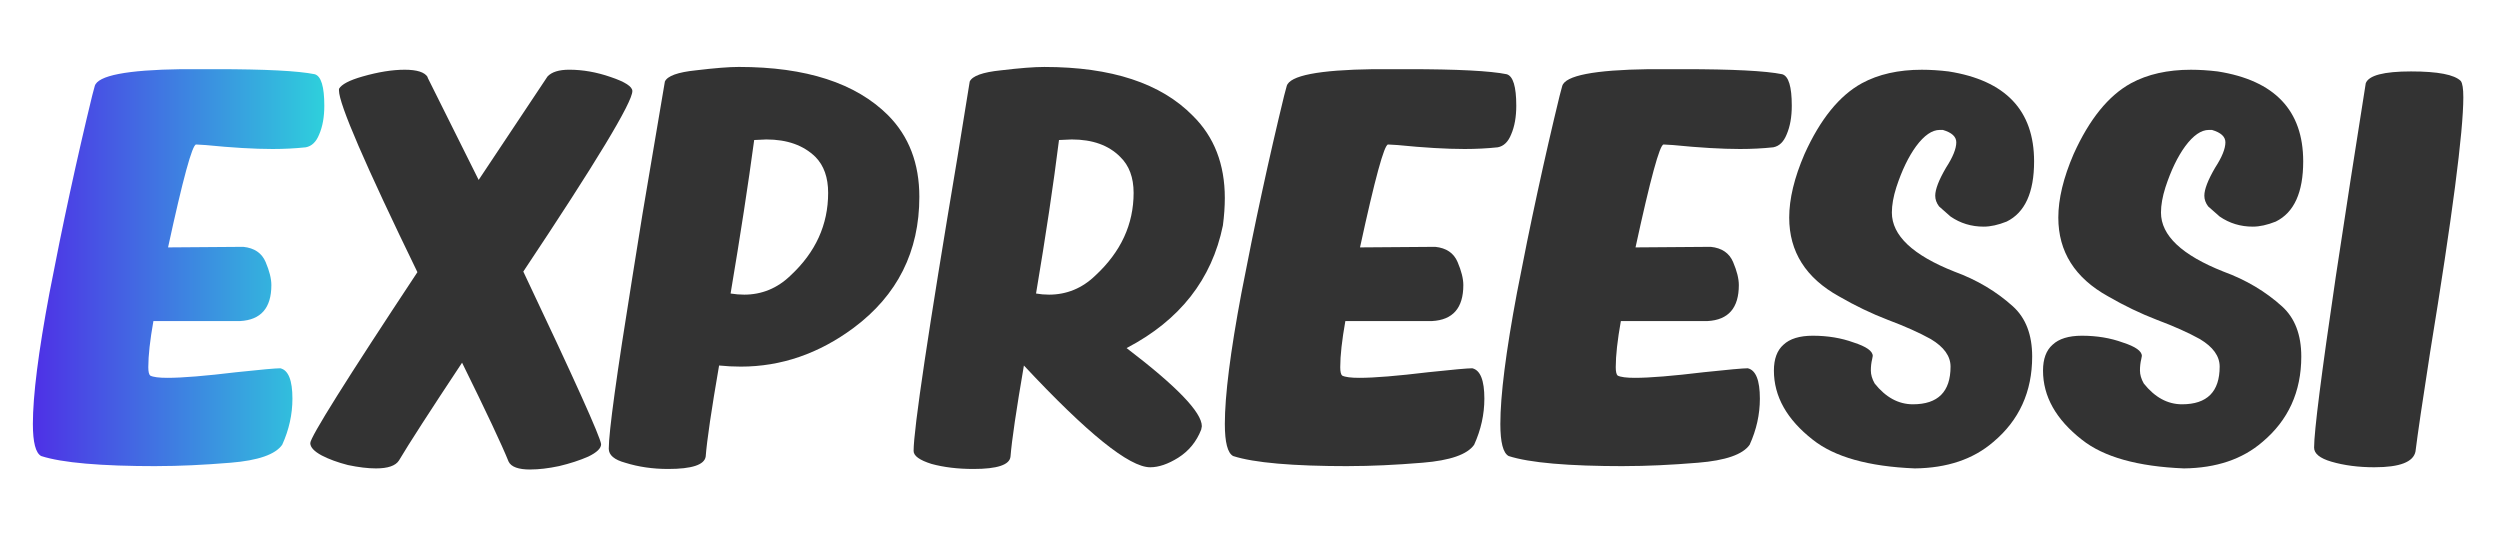
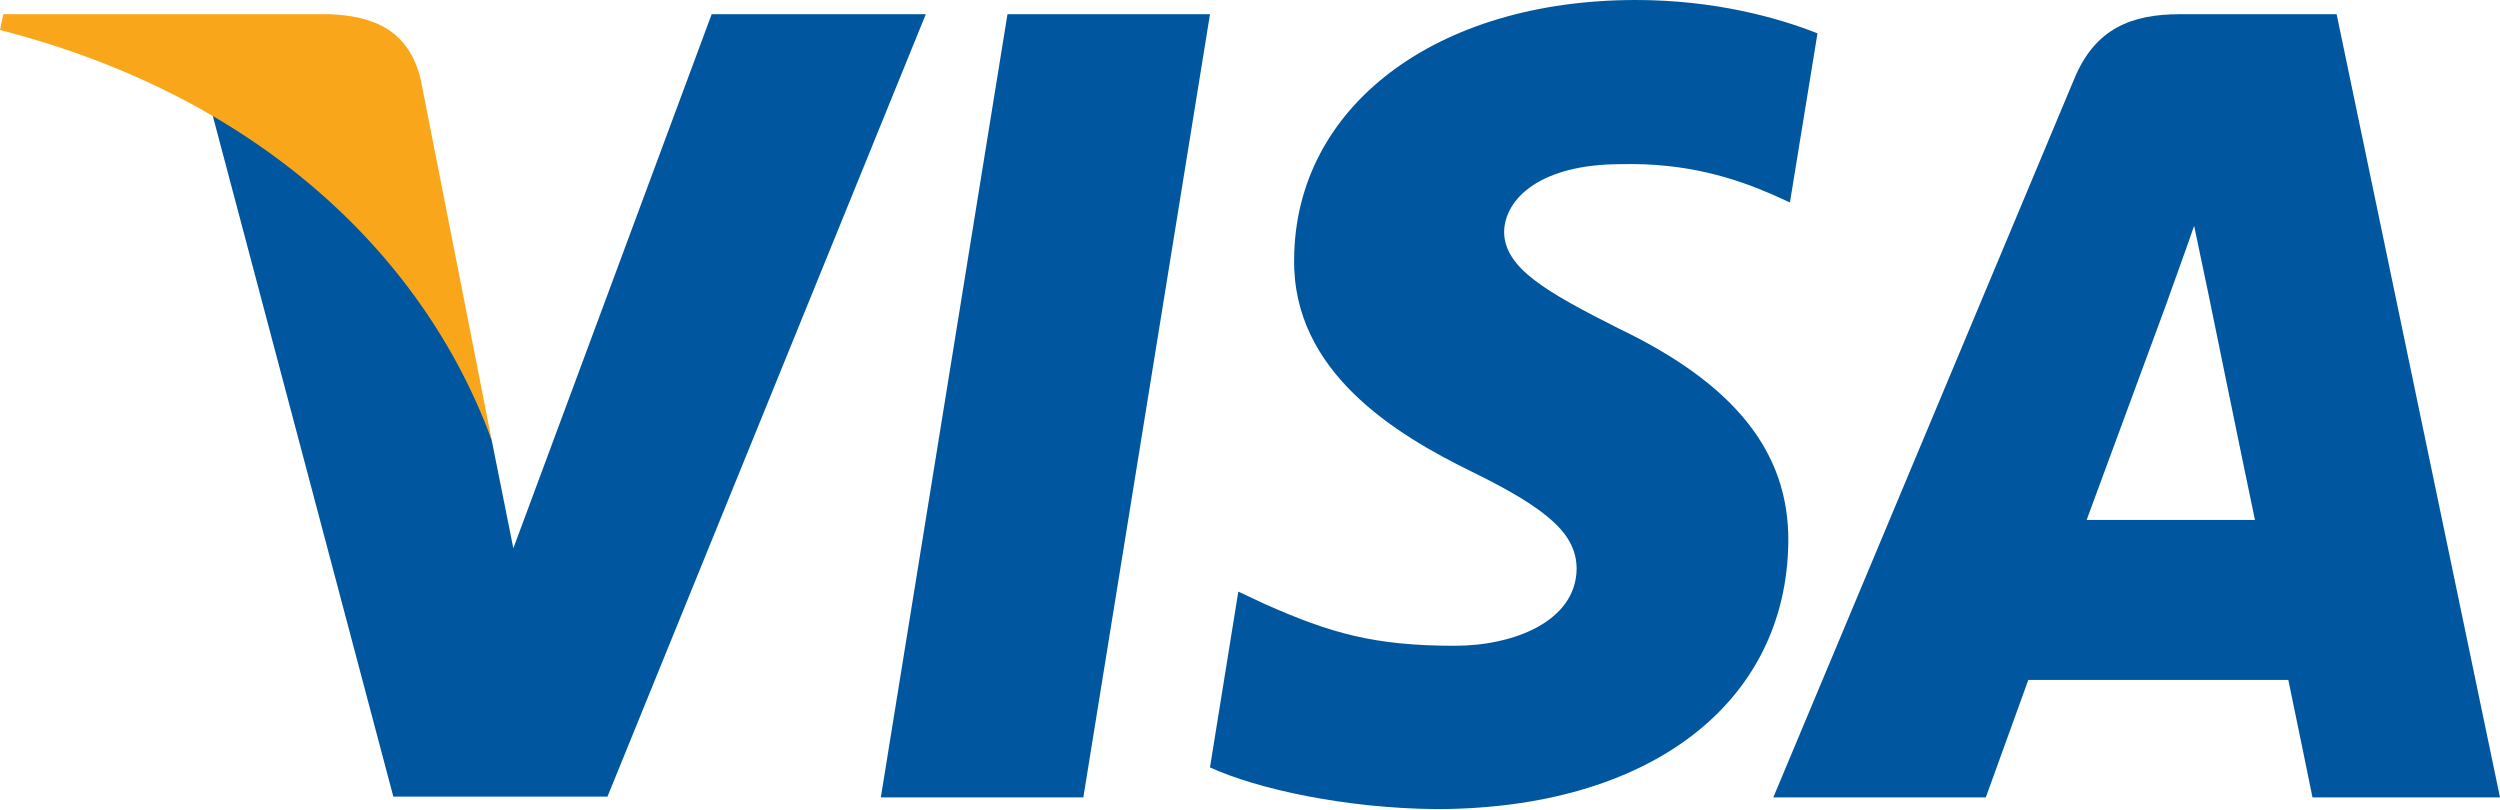
- <svg xmlns="http://www.w3.org/2000/svg" width="300" height="64" viewBox="0 0 79.375 16.933" version="1.1" id="svg5">
-   <defs id="defs2">
-     <rect x="133.839" y="513.769" width="317.328" height="64.761" id="rect1023" />
-     <linearGradient id="Gradient1">
-       <stop class="stop1" offset="0%" stop-color="#4e30e6" />
-       <stop class="stop2" offset="100%" stop-color="#2ed0dc" />
-     </linearGradient>
-   </defs>
-   <g id="layer1">
-     <text xml:space="preserve" transform="scale(0.2645833)" id="text1021" style="font-style:normal;font-weight:normal;font-size:40px;line-height:1.25;font-family:sans-serif;white-space:pre;shape-inside:url(#rect1023);fill:#333333;fill-opacity:1;stroke:none" />
-     <g aria-label="Expreessi" id="text1381" style="font-size:28.222px;stroke-width:0.265" transform="matrix(0.7174644,0,0,0.6325547,-40.30366,-76.58749)">
-       <path style="color:#333333;-inkscape-font-specification:'Magic Dreams';-inkscape-stroke:none" d="m 63.133,144.474 q -3.754,0 -5.136,-0.508 -0.367,-0.226 -0.367,-1.609 0,-2.145 0.734,-6.576 0.875,-5.165 1.891,-9.906 l 0.113,-0.48 q 0.198,-0.79 3.838,-0.847 h 1.524 q 3.274,0 4.374,0.254 0.423,0.141 0.423,1.58 0,0.847 -0.226,1.439 -0.198,0.564 -0.593,0.649 -0.706,0.085 -1.468,0.085 -1.214,0 -2.963,-0.198 l -0.423,-0.028 q -0.254,0 -1.242,5.165 l 3.33,-0.028 q 0.734,0.085 0.988,0.762 0.254,0.677 0.254,1.157 0,1.722 -1.383,1.806 H 62.964 q -0.226,1.439 -0.226,2.314 0,0.339 0.085,0.423 0.198,0.113 0.762,0.113 0.988,0 3.048,-0.282 1.637,-0.198 1.947,-0.198 0.536,0.141 0.536,1.524 0,1.185 -0.452,2.314 -0.452,0.734 -2.286,0.903 -1.806,0.169 -3.246,0.169 z" id="path6767" fill="url(#Gradient1)" />
-       <path style="color:#333333;-inkscape-font-specification:'Magic Dreams';fill:#333333;-inkscape-stroke:none" d="m 79.643,144.643 q -0.79,0 -0.96,-0.395 -0.452,-1.27 -2.06,-4.967 -2.145,3.669 -2.794,4.911 -0.226,0.395 -1.016,0.395 -0.536,0 -1.242,-0.169 -0.677,-0.198 -1.157,-0.48 -0.508,-0.31 -0.508,-0.621 0,-0.452 4.741,-8.58 -3.471,-8.1 -3.471,-9.116 v -0.085 q 0.169,-0.339 1.044,-0.621 1.044,-0.339 1.863,-0.339 0.818,0 1.016,0.367 v 0.028 l 2.258,5.136 3.048,-5.193 q 0.282,-0.339 0.96,-0.339 0.903,0 1.834,0.367 0.96,0.367 0.96,0.706 0,0.847 -4.826,9.059 3.387,8.1 3.443,8.664 0,0.31 -0.564,0.621 -0.564,0.282 -1.298,0.48 -0.706,0.169 -1.27,0.169 z" id="path6769" />
-       <path style="color:#333333;-inkscape-font-specification:'Magic Dreams';fill:#333333;-inkscape-stroke:none" d="m 89.098,135.866 q 1.185,0 2.06,-0.96 1.665,-1.75 1.665,-4.149 0,-1.157 -0.564,-1.806 -0.79,-0.875 -2.173,-0.875 l -0.536,0.028 q -0.395,3.33 -1.044,7.705 0.31,0.056 0.593,0.056 z m -3.358,8.749 q -1.016,0 -1.891,-0.31 -0.734,-0.226 -0.734,-0.706 0,-1.27 1.044,-8.608 0.452,-3.274 0.875,-6.04 0.423,-2.794 0.564,-3.782 0.169,-0.423 1.383,-0.564 1.242,-0.169 1.891,-0.169 4.459,0 6.604,2.427 1.383,1.58 1.383,4.092 0,4.12 -2.907,6.576 -2.314,1.947 -4.995,1.947 -0.48,0 -0.96,-0.056 -0.508,3.33 -0.593,4.572 -0.085,0.621 -1.665,0.621 z" id="path6771" />
-       <path style="color:#333333;-inkscape-font-specification:'Magic Dreams';fill:#333333;-inkscape-stroke:none" d="m 102.588,135.866 q 1.185,0 2.06,-0.96 1.693,-1.778 1.693,-4.149 0,-1.157 -0.593,-1.806 -0.762,-0.875 -2.145,-0.875 l -0.564,0.028 q -0.367,3.33 -1.016,7.705 0.282,0.056 0.564,0.056 z m -3.33,8.749 q -1.044,0 -1.863,-0.254 -0.79,-0.282 -0.79,-0.649 0,-1.637 1.947,-14.788 l 0.536,-3.754 q 0.169,-0.423 1.383,-0.564 1.242,-0.169 1.919,-0.169 4.459,0 6.576,2.455 1.411,1.58 1.411,4.12 0,0.649 -0.085,1.383 -0.734,4.064 -4.262,6.152 3.33,2.879 3.33,3.923 l -0.028,0.169 q -0.31,0.903 -1.016,1.411 -0.677,0.48 -1.242,0.48 -1.383,0 -5.588,-5.108 -0.508,3.358 -0.593,4.572 -0.056,0.621 -1.637,0.621 z" id="path6773" />
-       <path style="color:#333333;-inkscape-font-specification:'Magic Dreams';fill:#333333;-inkscape-stroke:none" d="m 115.881,144.474 q -3.754,0 -5.136,-0.508 -0.367,-0.226 -0.367,-1.609 0,-2.145 0.734,-6.576 0.875,-5.165 1.891,-9.906 l 0.113,-0.48 q 0.198,-0.79 3.838,-0.847 h 1.524 q 3.274,0 4.374,0.254 0.423,0.141 0.423,1.58 0,0.847 -0.226,1.439 -0.198,0.564 -0.593,0.649 -0.706,0.085 -1.468,0.085 -1.214,0 -2.963,-0.198 l -0.423,-0.028 q -0.254,0 -1.242,5.165 l 3.33,-0.028 q 0.734,0.085 0.988,0.762 0.254,0.677 0.254,1.157 0,1.722 -1.383,1.806 h -3.838 q -0.226,1.439 -0.226,2.314 0,0.339 0.085,0.423 0.198,0.113 0.762,0.113 0.988,0 3.048,-0.282 1.637,-0.198 1.947,-0.198 0.536,0.141 0.536,1.524 0,1.185 -0.452,2.314 -0.452,0.734 -2.286,0.903 -1.806,0.169 -3.246,0.169 z" id="path6775" />
-       <path style="color:#333333;-inkscape-font-specification:'Magic Dreams';fill:#333333;-inkscape-stroke:none" d="m 128.073,144.474 q -3.754,0 -5.136,-0.508 -0.367,-0.226 -0.367,-1.609 0,-2.145 0.734,-6.576 0.875,-5.165 1.891,-9.906 l 0.113,-0.48 q 0.198,-0.79 3.838,-0.847 h 1.524 q 3.274,0 4.374,0.254 0.423,0.141 0.423,1.58 0,0.847 -0.226,1.439 -0.198,0.564 -0.593,0.649 -0.706,0.085 -1.468,0.085 -1.214,0 -2.963,-0.198 l -0.423,-0.028 q -0.254,0 -1.242,5.165 l 3.33,-0.028 q 0.734,0.085 0.988,0.762 0.254,0.677 0.254,1.157 0,1.722 -1.383,1.806 h -3.838 q -0.226,1.439 -0.226,2.314 0,0.339 0.085,0.423 0.198,0.113 0.762,0.113 0.988,0 3.048,-0.282 1.637,-0.198 1.947,-0.198 0.536,0.141 0.536,1.524 0,1.185 -0.452,2.314 -0.452,0.734 -2.286,0.903 -1.806,0.169 -3.246,0.169 z" id="path6777" />
-       <path style="color:#333333;-inkscape-font-specification:'Magic Dreams';fill:#333333;-inkscape-stroke:none" d="m 140.914,144.587 q -3.076,-0.141 -4.516,-1.439 -1.722,-1.524 -1.722,-3.471 0,-0.875 0.423,-1.298 0.423,-0.452 1.298,-0.452 0.988,0 1.806,0.339 0.847,0.31 0.847,0.677 l -0.028,0.169 q -0.056,0.254 -0.056,0.564 0,0.31 0.169,0.649 0.734,1.044 1.693,1.044 1.665,0 1.665,-1.891 0,-0.79 -0.875,-1.383 -0.762,-0.48 -1.891,-0.96 -1.101,-0.48 -2.173,-1.185 -2.201,-1.383 -2.201,-3.951 0,-1.411 0.677,-3.189 1.044,-2.625 2.54,-3.556 1.101,-0.677 2.653,-0.677 0.564,0 1.185,0.085 3.782,0.677 3.782,4.516 0,2.342 -1.214,3.02 -0.564,0.254 -1.016,0.254 -0.818,0 -1.468,-0.508 l -0.508,-0.508 q -0.169,-0.254 -0.169,-0.536 0,-0.48 0.48,-1.411 0.452,-0.79 0.452,-1.27 0,-0.423 -0.593,-0.621 h -0.141 q -0.508,0 -1.044,0.818 -0.508,0.79 -0.875,2.06 -0.198,0.706 -0.198,1.27 0,1.722 2.766,2.963 1.496,0.621 2.596,1.75 0.847,0.875 0.847,2.512 0,2.653 -1.722,4.29 -1.326,1.298 -3.471,1.326 z" id="path6779" />
-       <path style="color:#333333;-inkscape-font-specification:'Magic Dreams';fill:#333333;-inkscape-stroke:none" d="m 152.823,144.587 q -3.076,-0.141 -4.516,-1.439 -1.722,-1.524 -1.722,-3.471 0,-0.875 0.423,-1.298 0.423,-0.452 1.298,-0.452 0.988,0 1.806,0.339 0.847,0.31 0.847,0.677 l -0.028,0.169 q -0.056,0.254 -0.056,0.564 0,0.31 0.169,0.649 0.734,1.044 1.693,1.044 1.665,0 1.665,-1.891 0,-0.79 -0.875,-1.383 -0.762,-0.48 -1.891,-0.96 -1.101,-0.48 -2.173,-1.185 -2.201,-1.383 -2.201,-3.951 0,-1.411 0.677,-3.189 1.044,-2.625 2.54,-3.556 1.101,-0.677 2.653,-0.677 0.564,0 1.185,0.085 3.782,0.677 3.782,4.516 0,2.342 -1.214,3.02 -0.564,0.254 -1.016,0.254 -0.818,0 -1.468,-0.508 l -0.508,-0.508 q -0.169,-0.254 -0.169,-0.536 0,-0.48 0.48,-1.411 0.452,-0.79 0.452,-1.27 0,-0.423 -0.593,-0.621 h -0.141 q -0.508,0 -1.044,0.818 -0.508,0.79 -0.875,2.06 -0.198,0.706 -0.198,1.27 0,1.722 2.766,2.963 1.496,0.621 2.596,1.75 0.847,0.875 0.847,2.512 0,2.653 -1.722,4.29 -1.326,1.298 -3.471,1.326 z" id="path6781" />
-       <path style="color:#333333;-inkscape-font-specification:'Magic Dreams';fill:#333333;-inkscape-stroke:none" d="m 161.262,144.53 q -1.072,0 -1.919,-0.282 -0.762,-0.254 -0.762,-0.706 0,-1.214 0.96,-8.58 0.649,-4.882 1.326,-9.708 0.198,-0.593 2.004,-0.593 1.778,0 2.201,0.48 0.113,0.169 0.113,0.818 0,2.596 -1.468,12.785 -0.508,3.697 -0.649,4.995 -0.141,0.79 -1.806,0.79 z" id="path6783" />
-     </g>
+ <svg xmlns="http://www.w3.org/2000/svg" version="1.1" id="Layer_1" x="0px" y="0px" width="1000.046" height="323.653" viewBox="0 0 1000.046 323.653" enable-background="new 0 0 258.381 161.154" xml:space="preserve">
+   <defs id="defs21">
+ 	
+ 	
+ 	
+ 	
+ 	
+ 	
+ 	
+ </defs>
+   <g id="g4158" transform="matrix(4.429963,0,0,4.429963,-81.16578,-105.0478)">
+     <polygon points="116.145,95.719 97.858,95.719 109.296,24.995 127.582,24.995 " id="polygon9" style="fill:#00579f" />
+     <path d="m 182.437,26.724 c -3.607,-1.431 -9.328,-3.011 -16.402,-3.011 -18.059,0 -30.776,9.63 -30.854,23.398 -0.15,10.158 9.105,15.8 16.027,19.187 7.075,3.461 9.48,5.72 9.48,8.805 -0.072,4.738 -5.717,6.922 -10.982,6.922 -7.301,0 -11.213,-1.126 -17.158,-3.762 l -2.408,-1.13 -2.559,15.876 c 4.289,1.954 12.191,3.688 20.395,3.764 19.188,0 31.68,-9.481 31.828,-24.153 0.073,-8.051 -4.814,-14.22 -15.35,-19.261 -6.396,-3.236 -10.313,-5.418 -10.313,-8.729 0.075,-3.01 3.313,-6.093 10.533,-6.093 5.945,-0.151 10.313,1.278 13.622,2.708 l 1.654,0.751 2.487,-15.272 0,0 z" id="path11" style="fill:#00579f" />
+     <path d="m 206.742,70.664 c 1.506,-4.063 7.301,-19.788 7.301,-19.788 -0.076,0.151 1.503,-4.138 2.406,-6.771 l 1.278,6.094 c 0,0 3.463,16.929 4.215,20.465 -2.858,0 -11.588,0 -15.2,0 l 0,0 z m 22.573,-45.669 -14.145,0 c -4.362,0 -7.676,1.278 -9.558,5.868 l -27.163,64.855 19.188,0 c 0,0 3.159,-8.729 3.838,-10.609 2.105,0 20.771,0 23.479,0 0.525,2.483 2.182,10.609 2.182,10.609 l 16.932,0 -14.753,-70.723 0,0 z" id="path13" style="fill:#00579f" />
+     <path d="M 82.584,24.995 64.675,73.222 62.718,63.441 C 59.407,52.155 49.023,39.893 37.435,33.796 l 16.404,61.848 19.338,0 28.744,-70.649 -19.337,0 0,0 z" id="path15" style="fill:#00579f" />
+     <path d="m 48.045,24.995 -29.422,0 -0.301,1.429 c 22.951,5.869 38.151,20.016 44.396,37.02 L 56.322,30.94 c -1.053,-4.517 -4.289,-5.796 -8.277,-5.945 l 0,0 z" id="path17" style="fill:#faa61a" />
  </g>
</svg>
